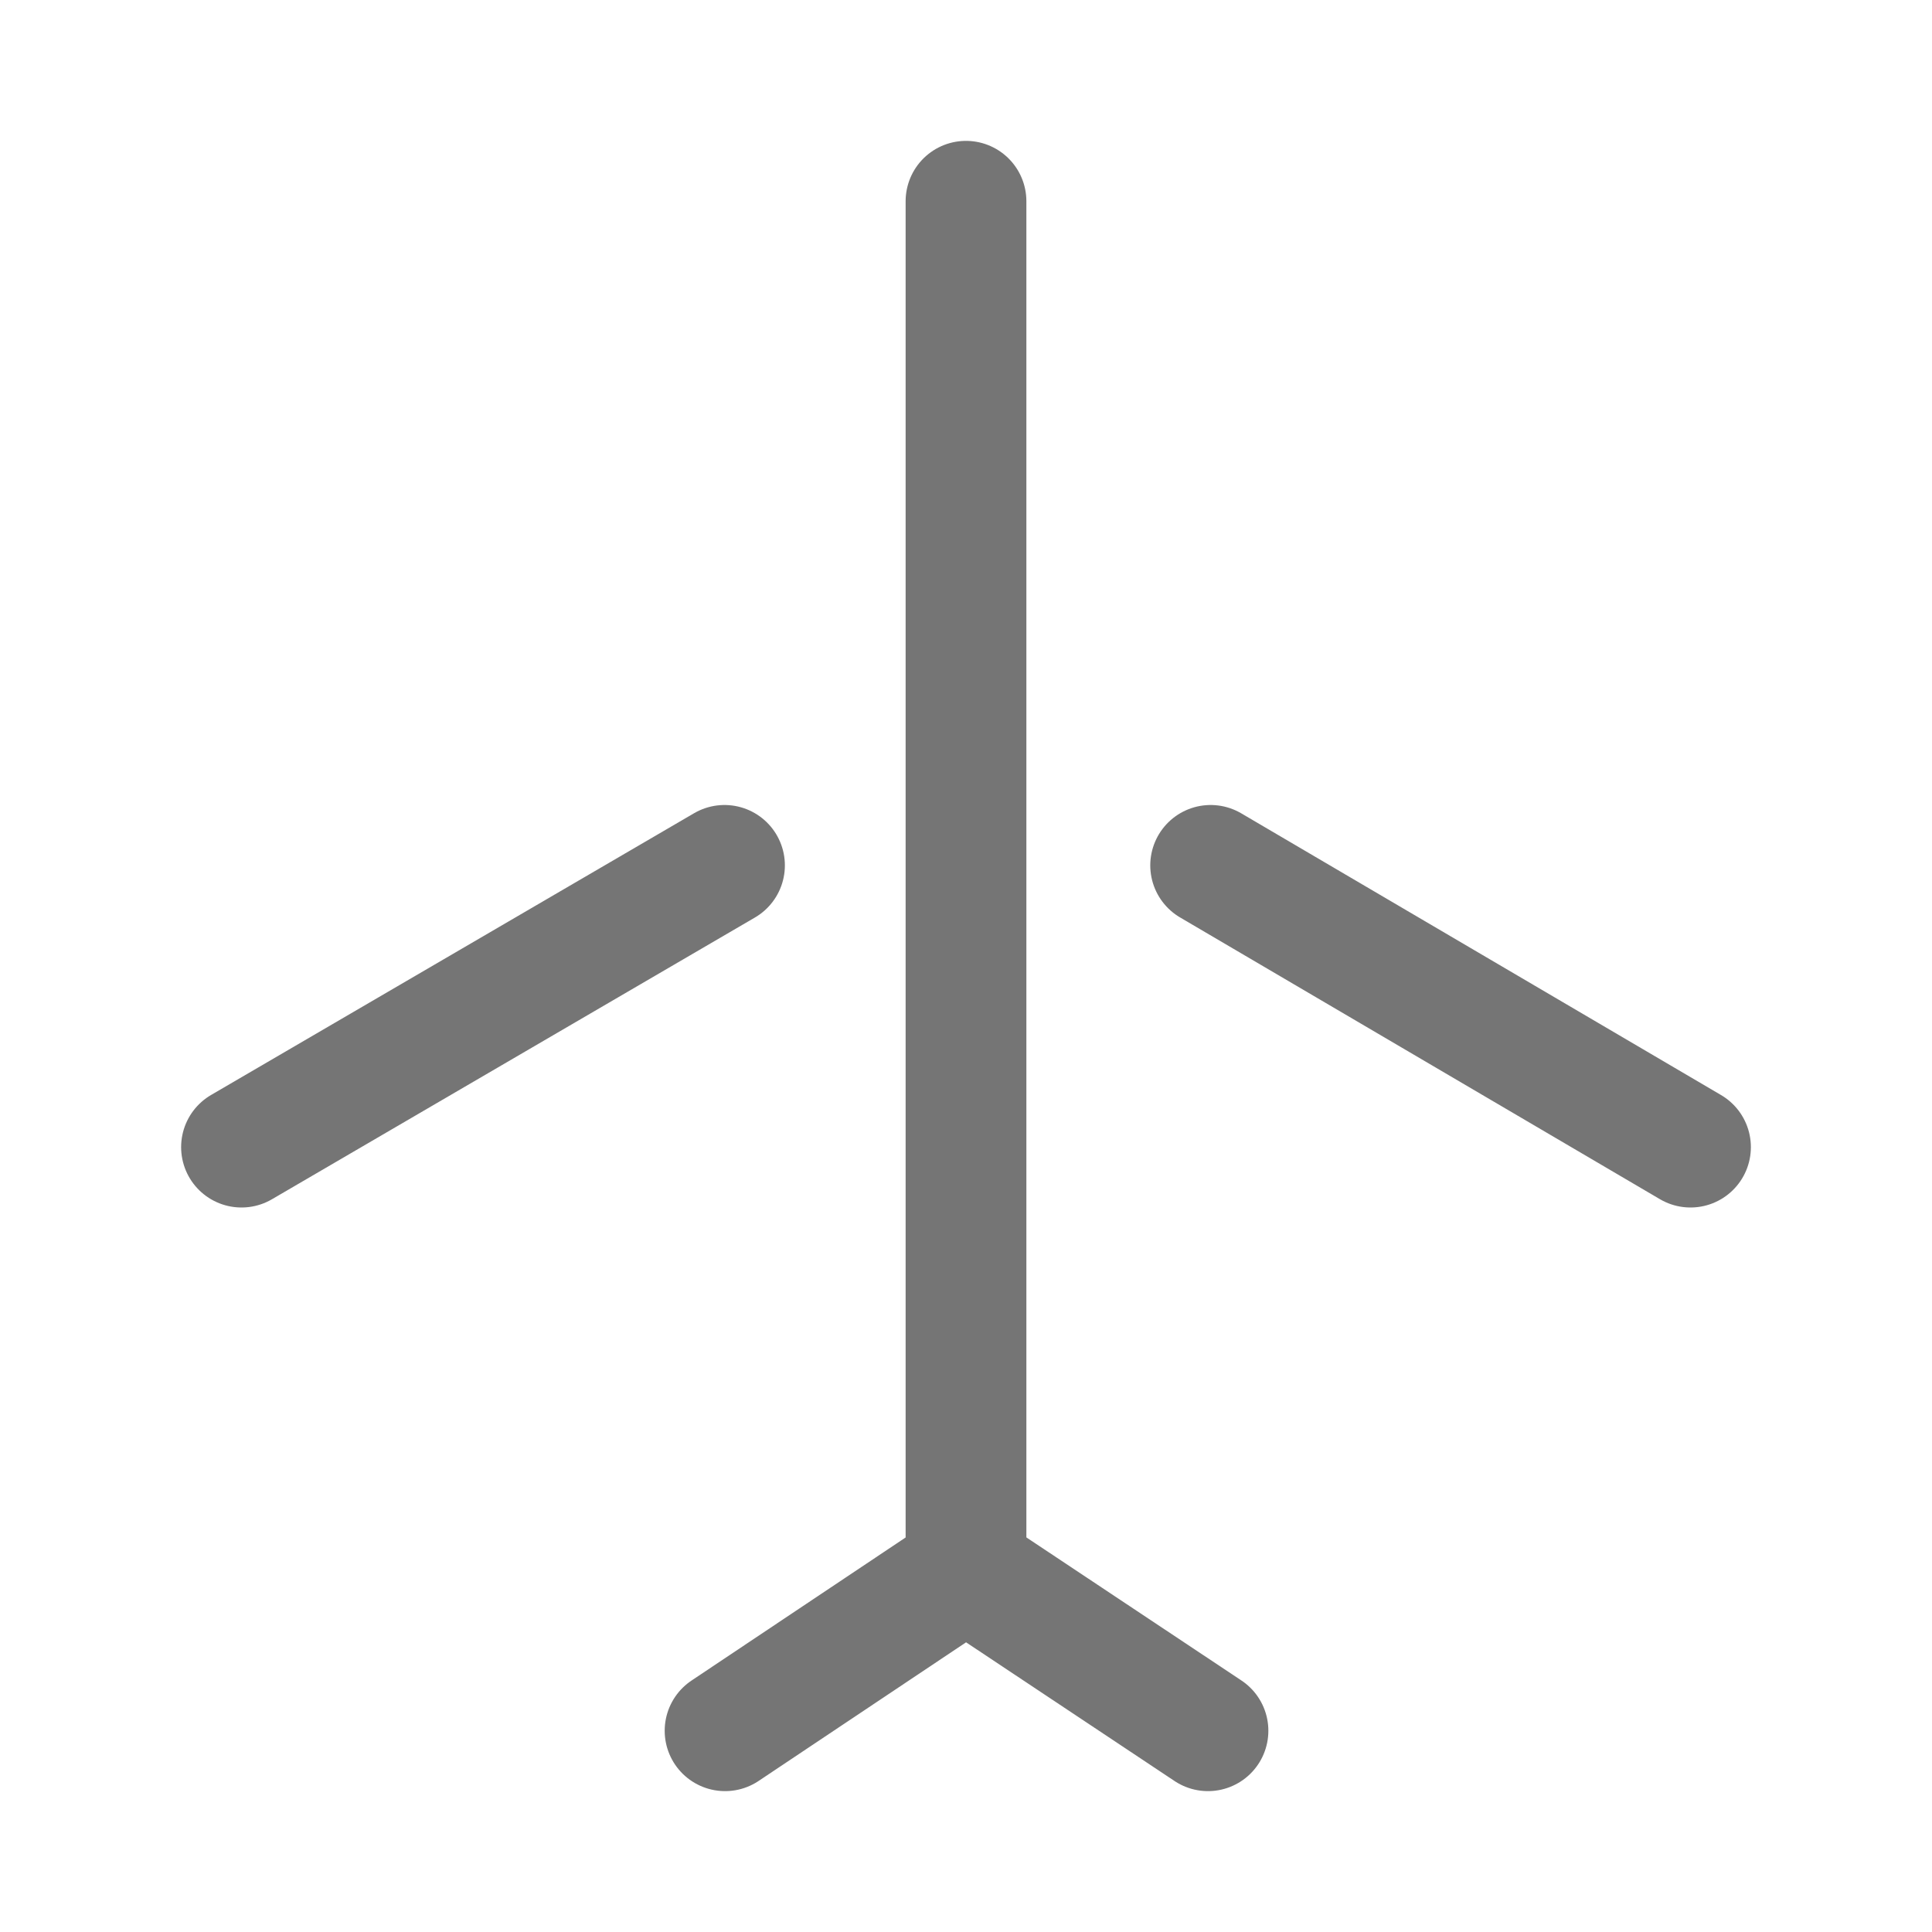
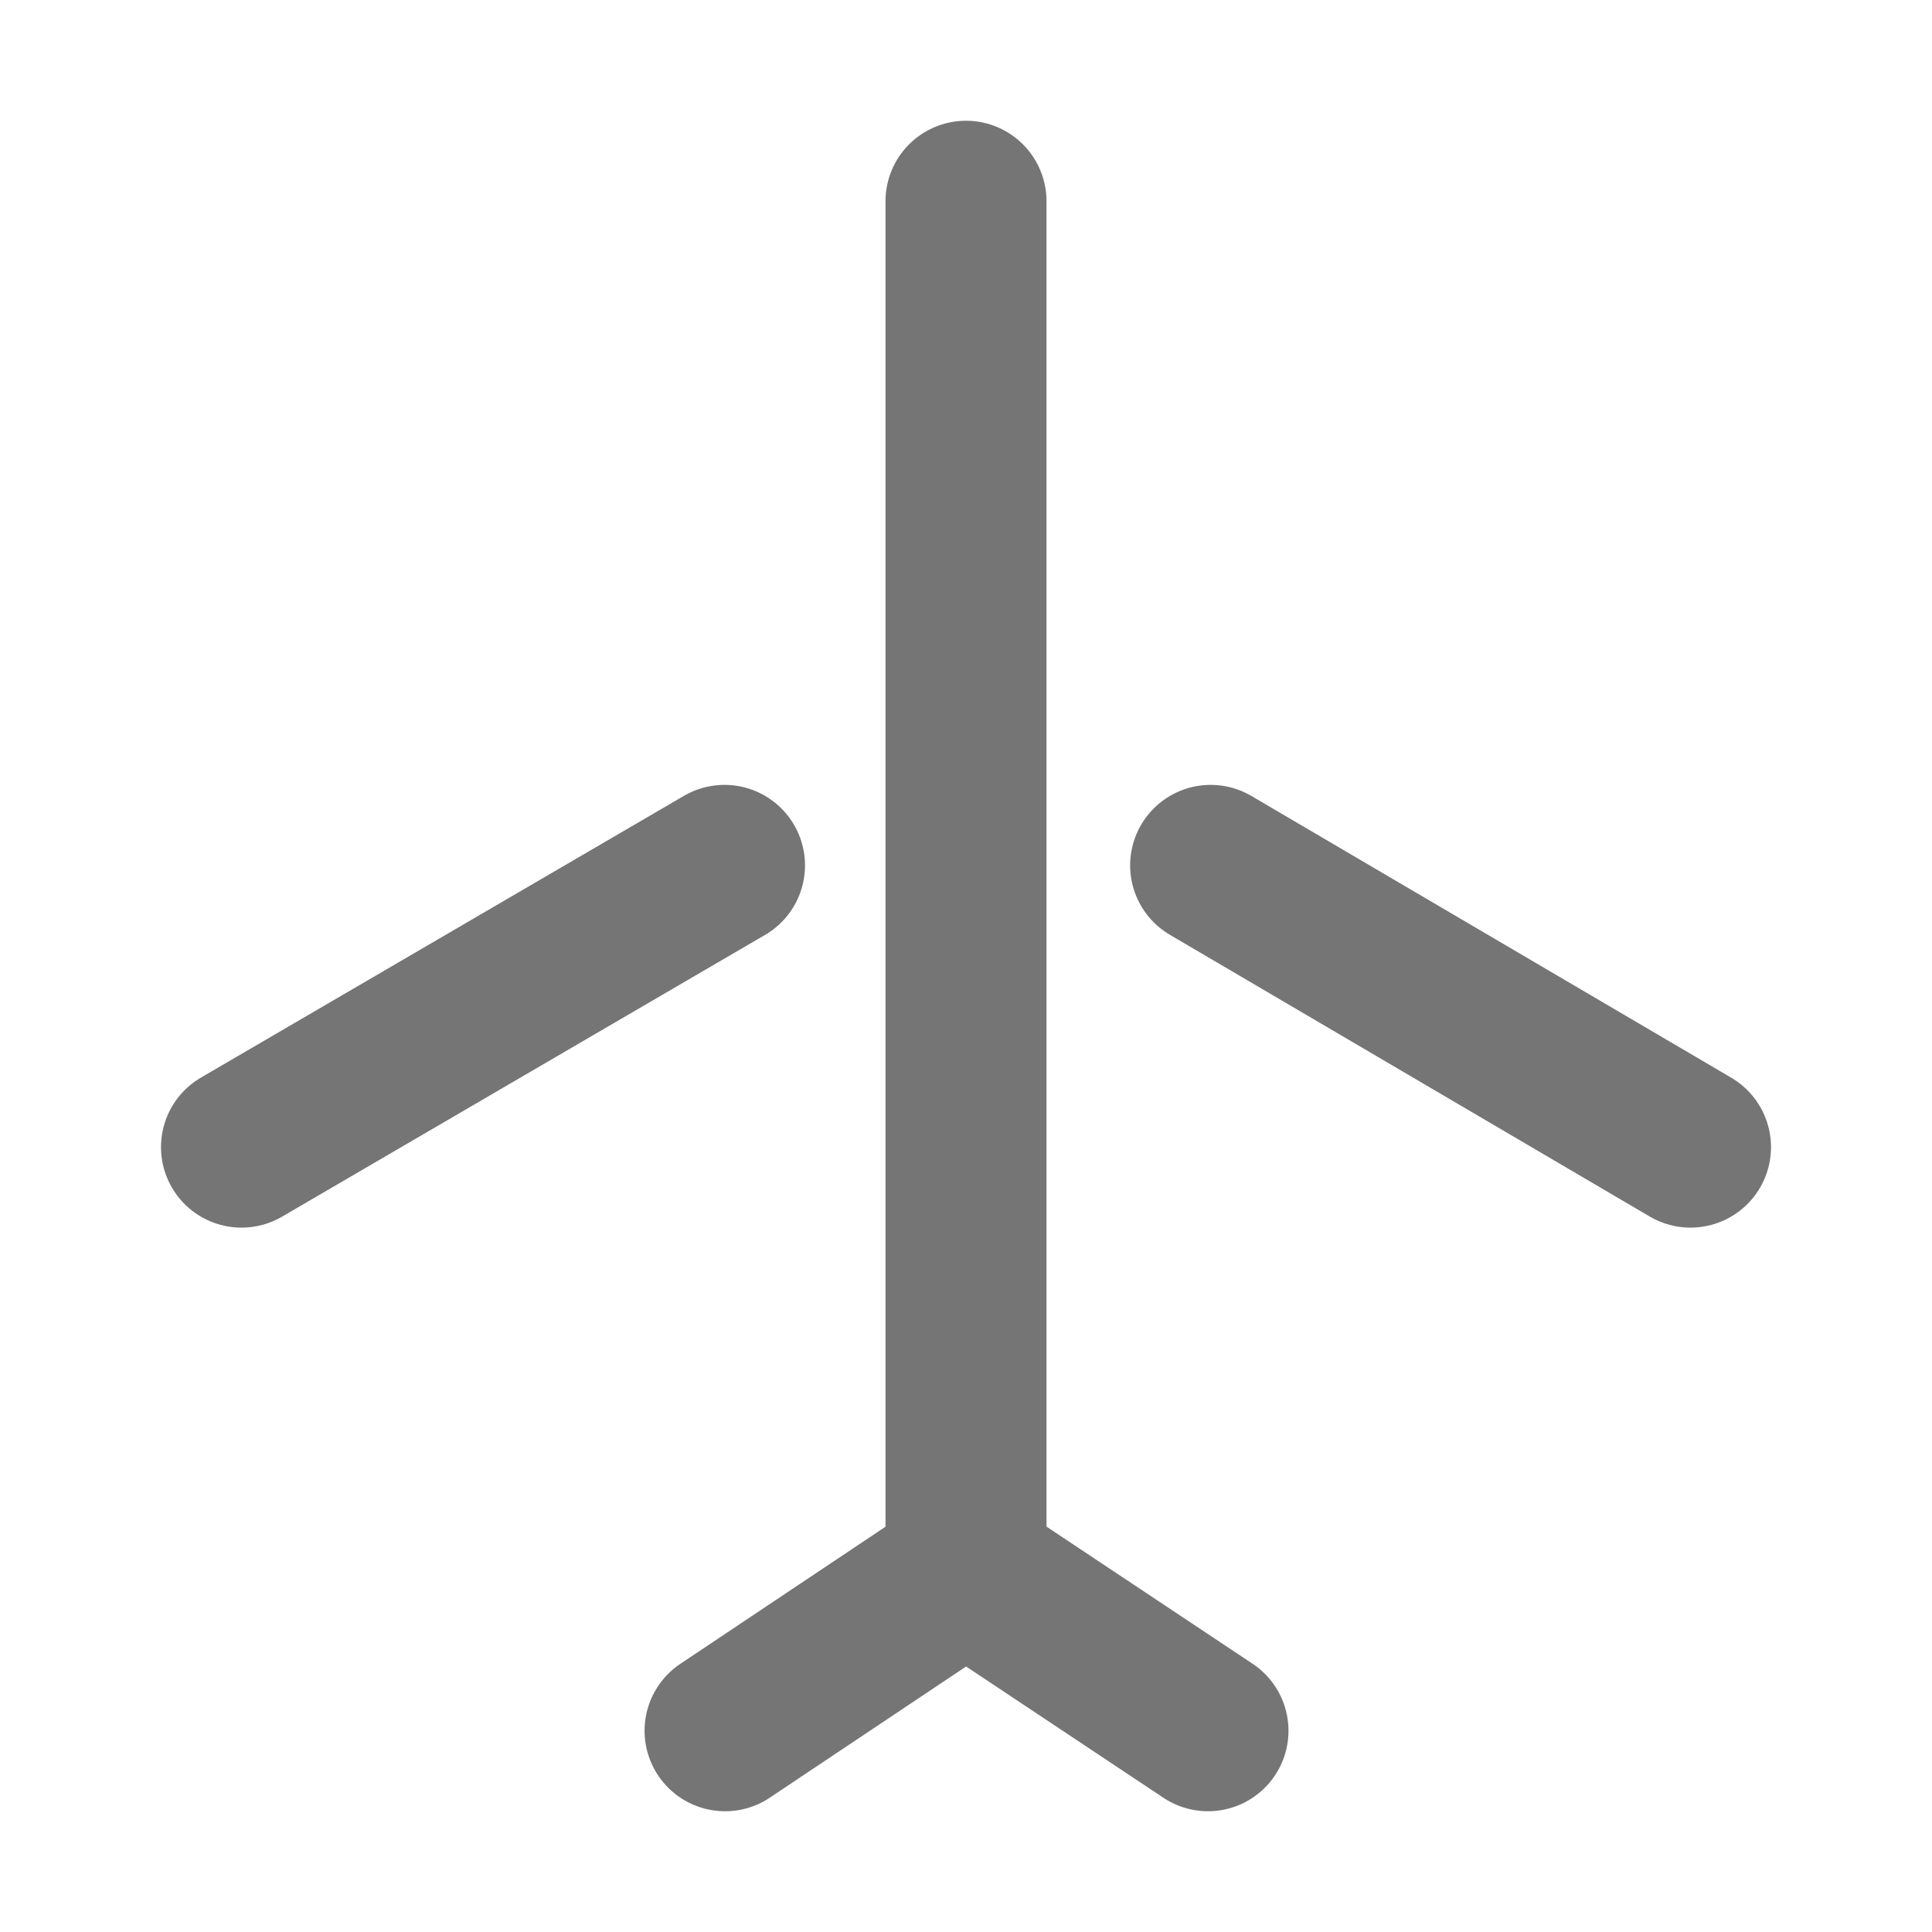
<svg xmlns="http://www.w3.org/2000/svg" fill-rule="evenodd" stroke-linecap="round" stroke-linejoin="round" stroke-miterlimit="10" clip-rule="evenodd" viewBox="0 0 24 24">
-   <path fill="none" stroke="#757575" stroke-width="1.5" d="M15.006 21.5L12 19.5m0-17v17l-2.993 2M9 10.75l-6    3.5m18 0l-5.961-3.5" />
+   <path fill="none" stroke="#757575" stroke-width="2" d="M15.006 21.5L12 19.5m0-17v17l-2.993 2M9 10.75l-6    3.5m18 0l-5.961-3.5" />
</svg>
